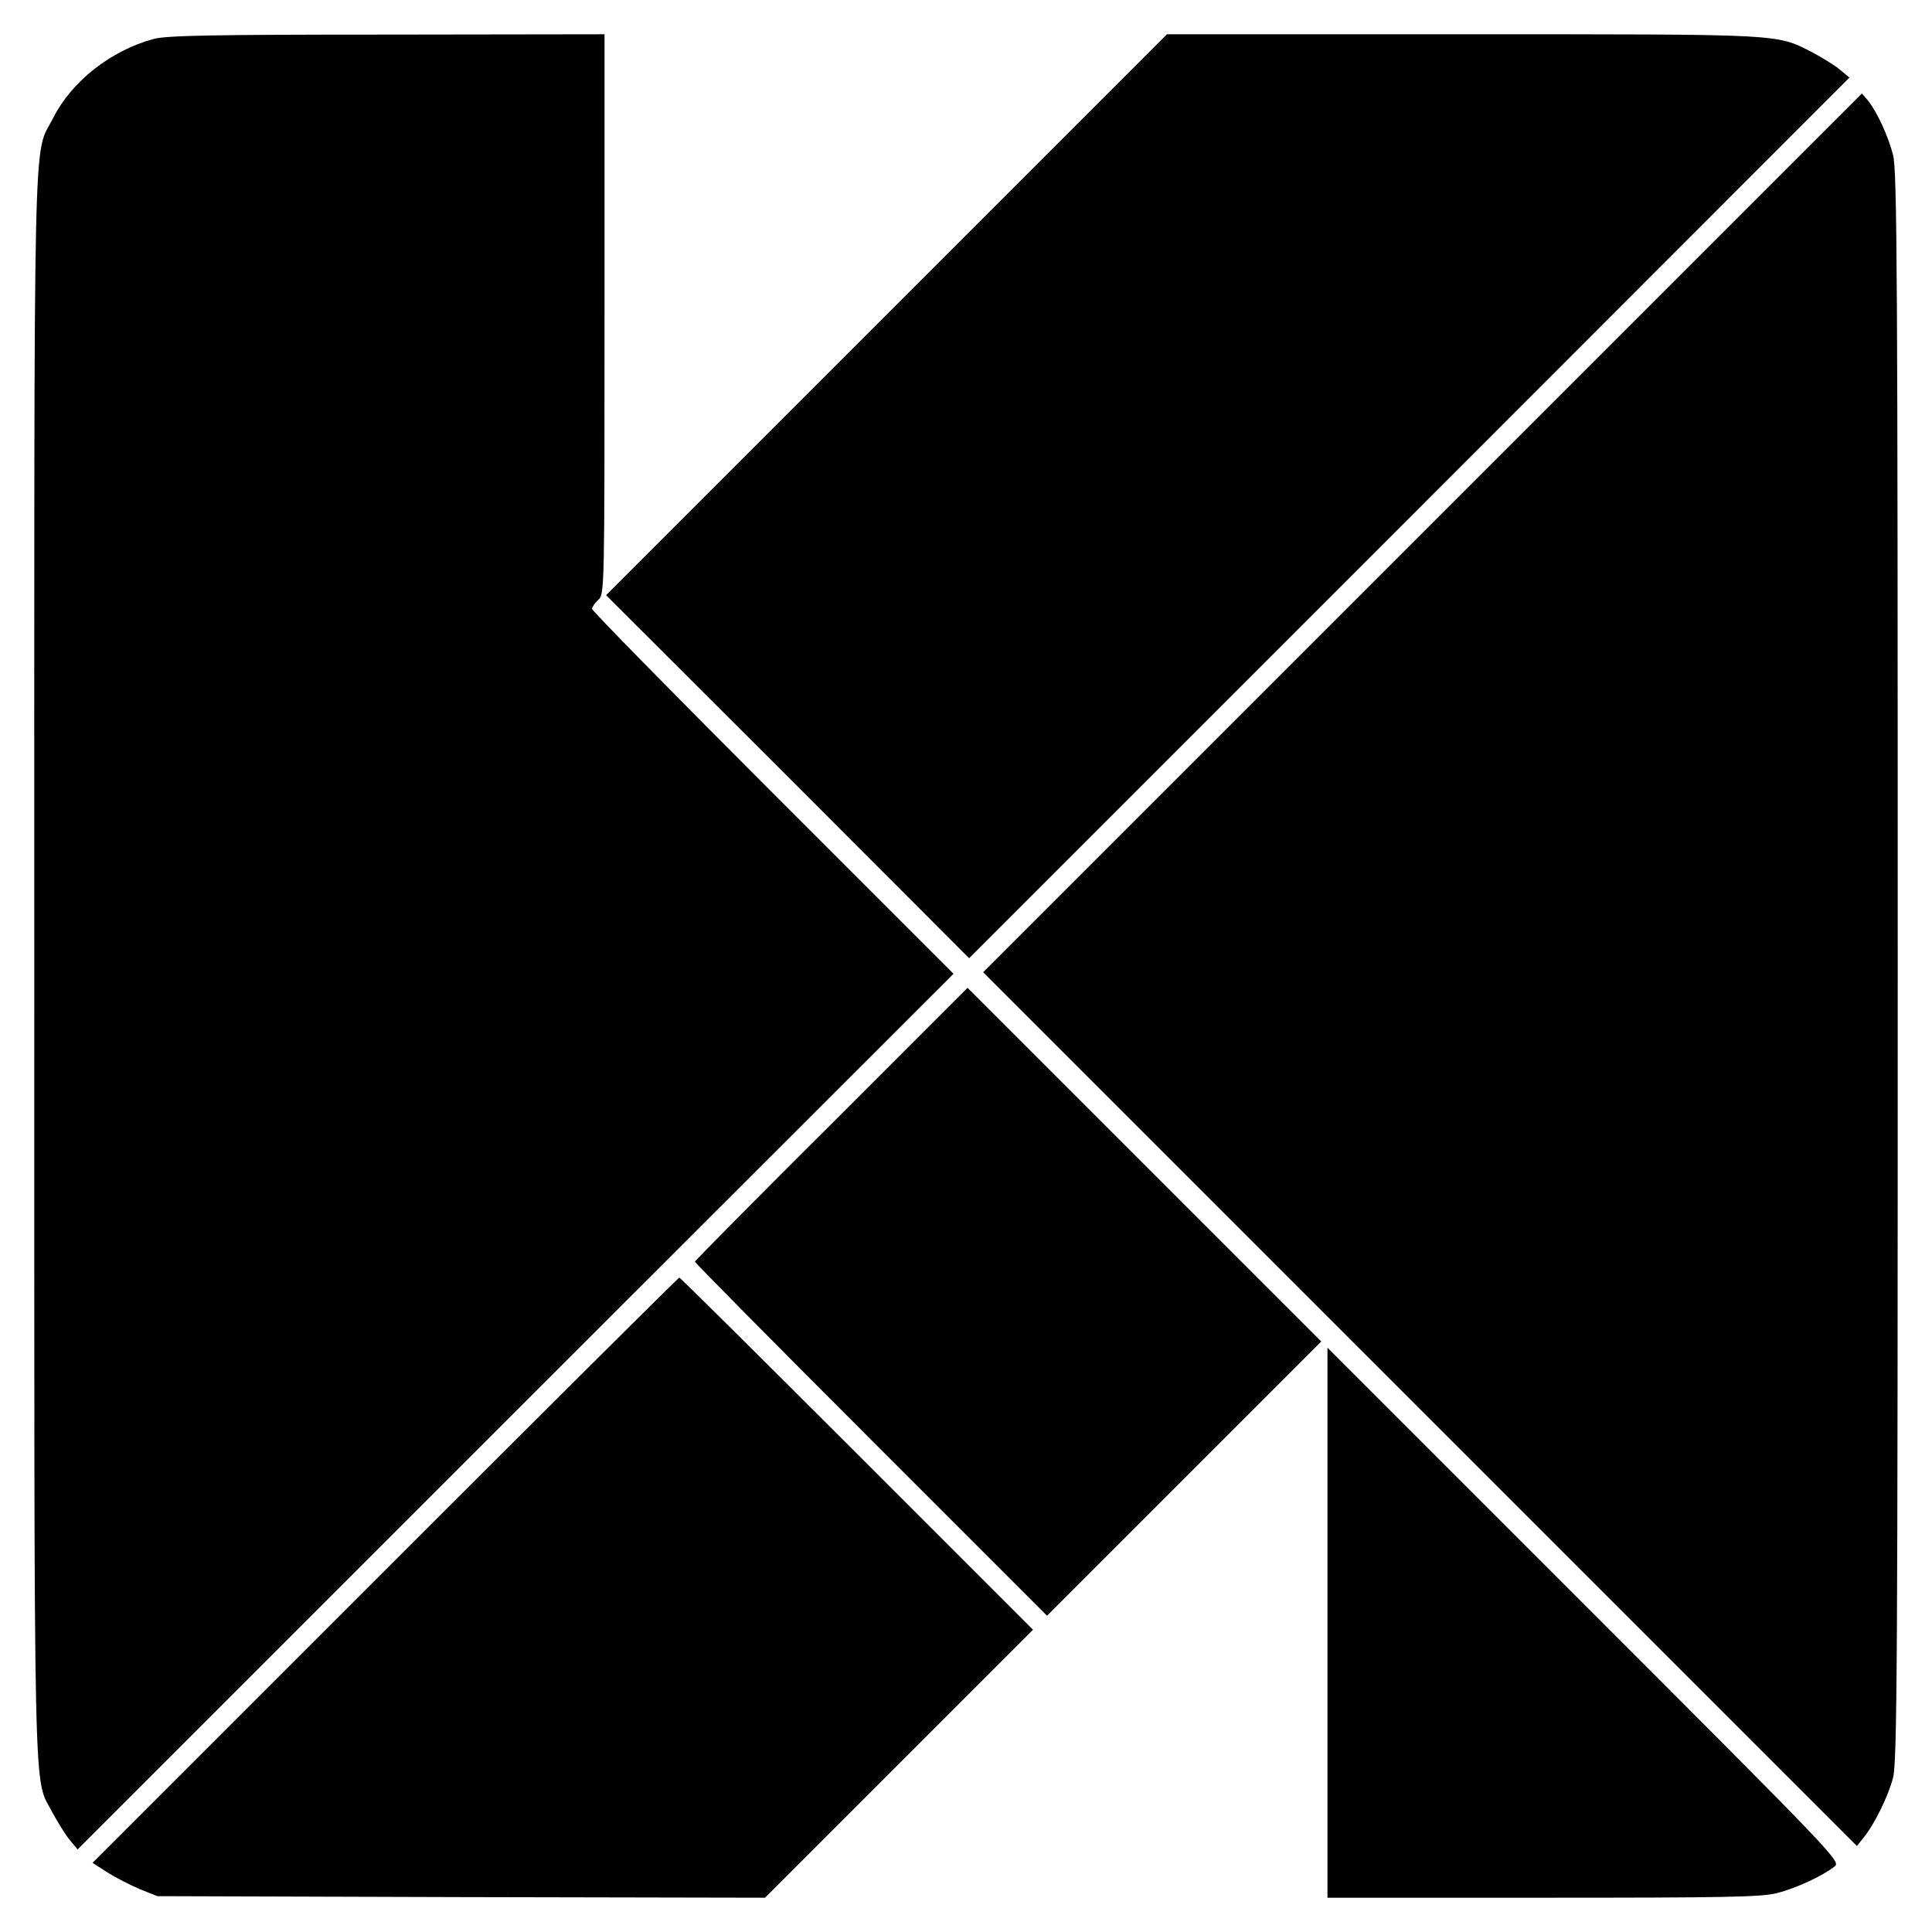
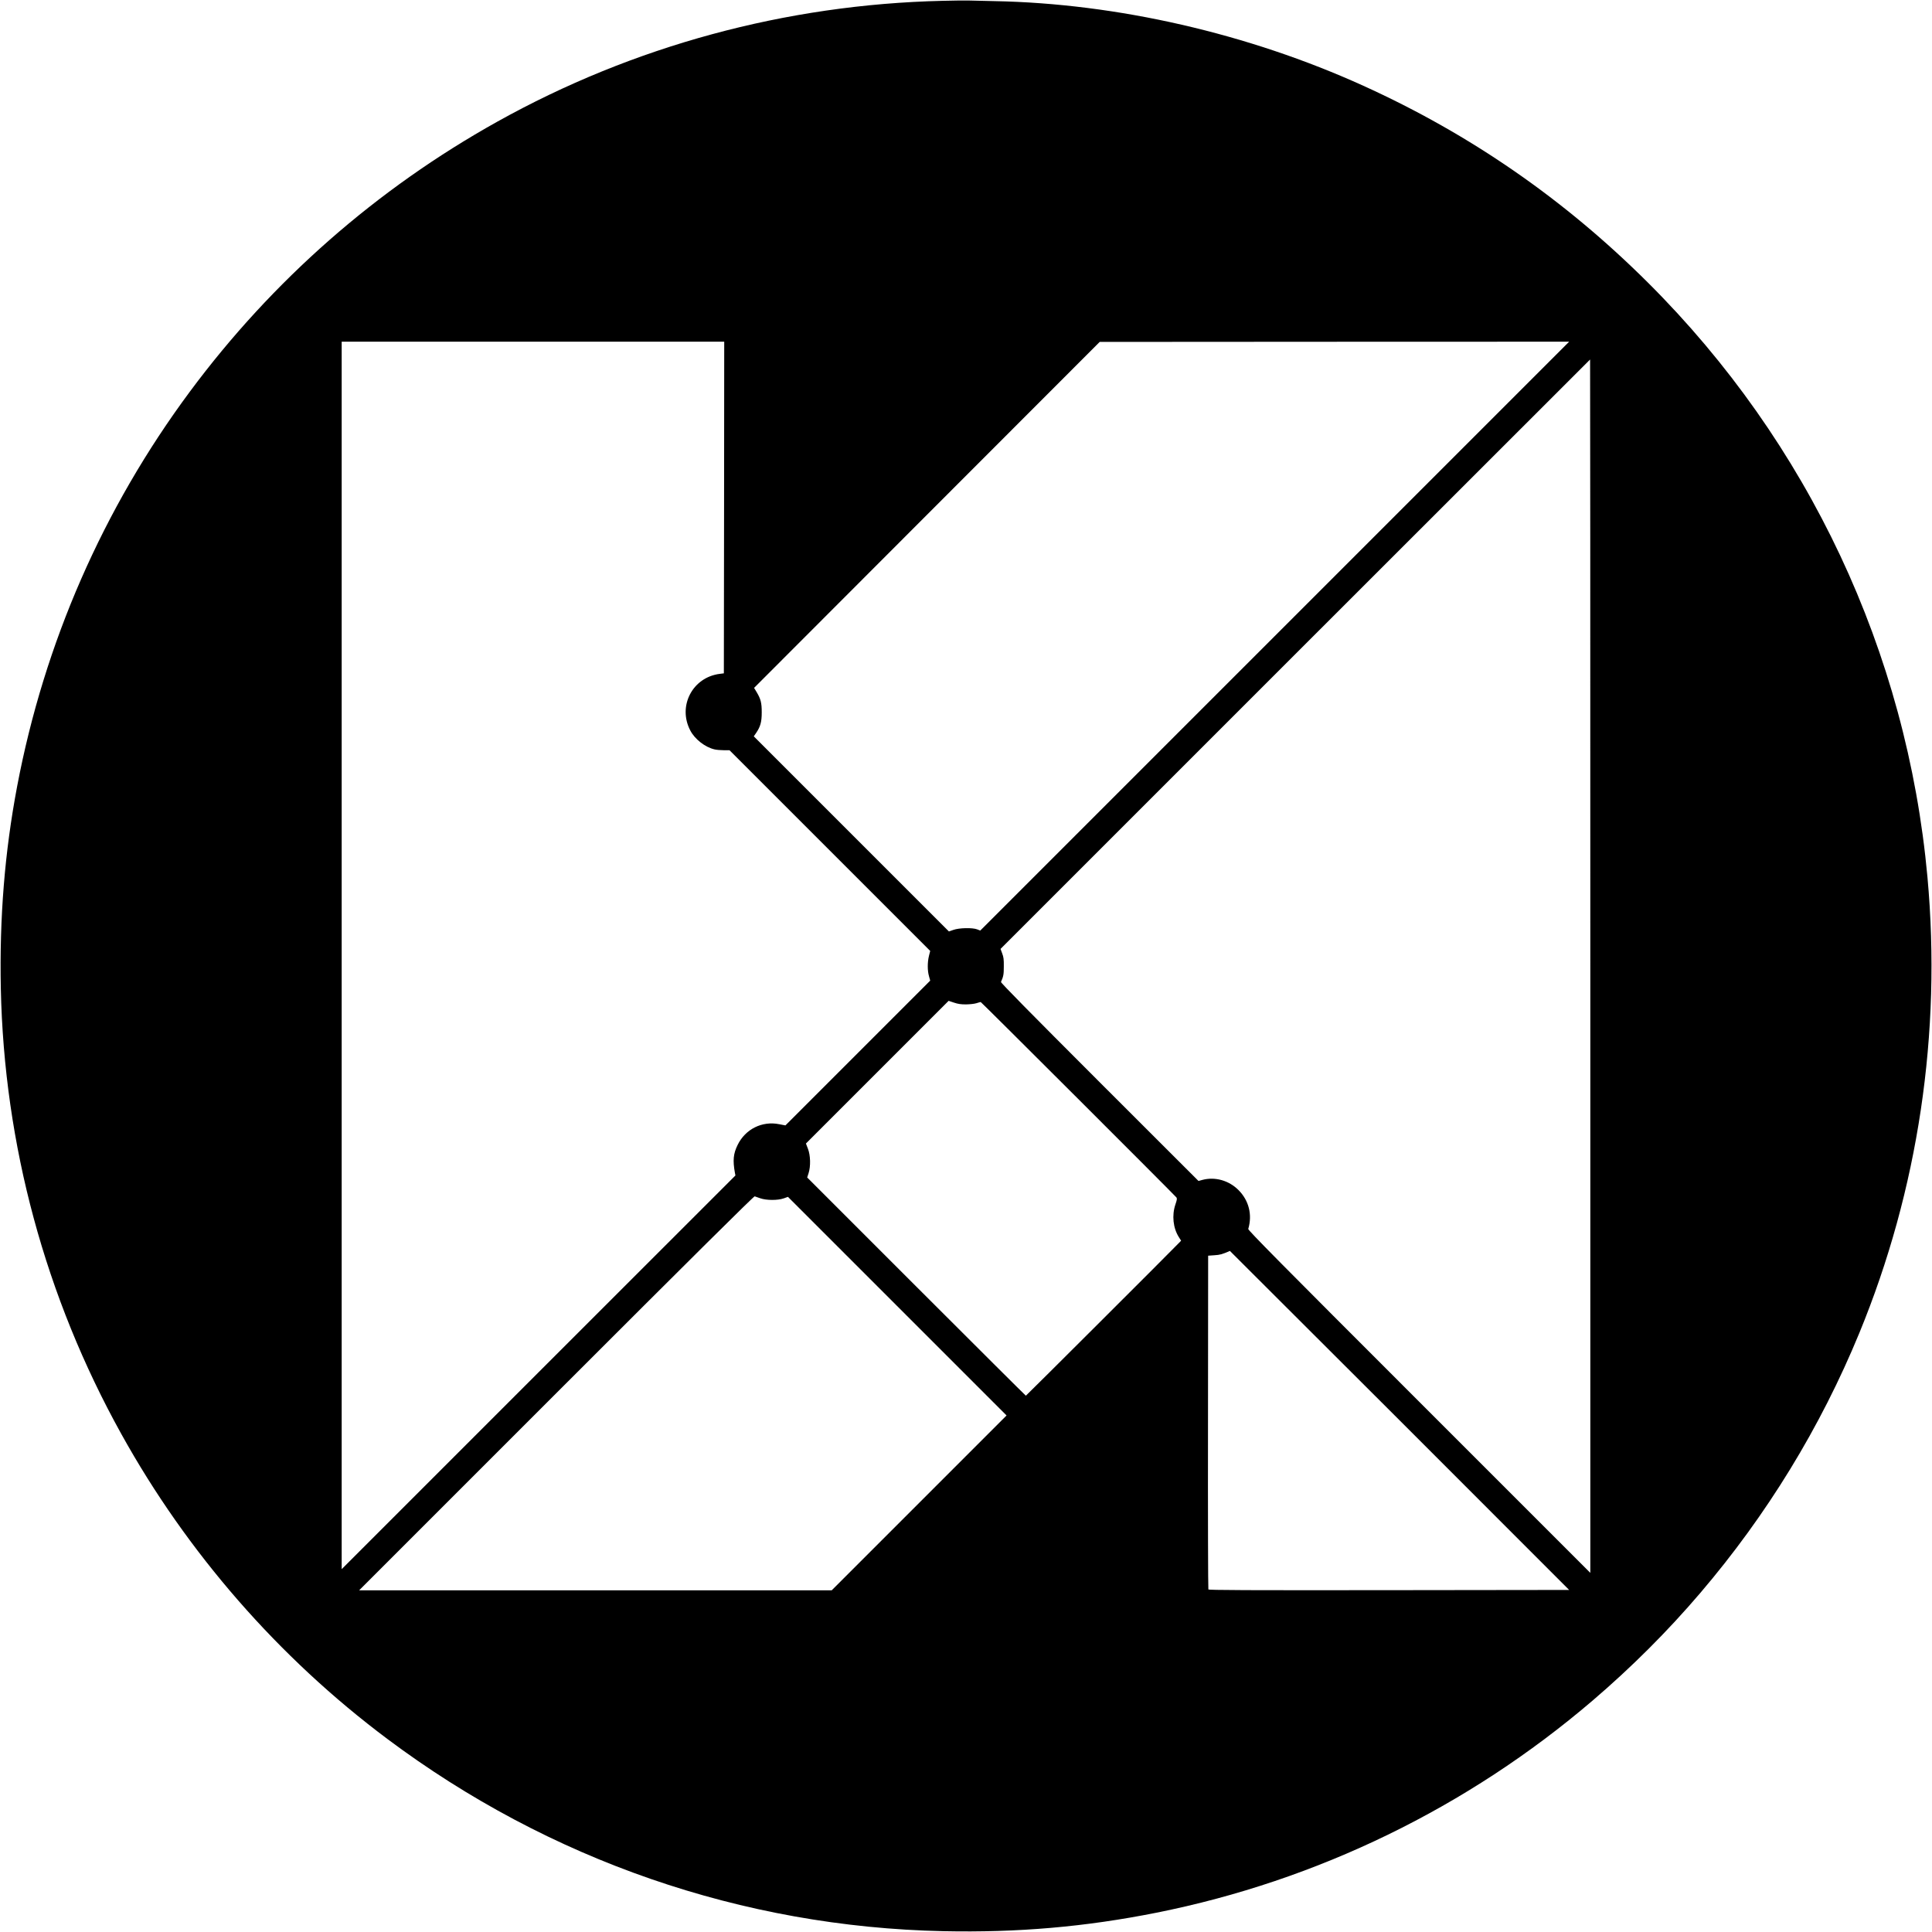
- <svg xmlns="http://www.w3.org/2000/svg" version="1" width="826.667" height="826.667" viewBox="0 0 620 620">
-   <path d="M49.3 12.5C35.6 16.2 23 26.1 17.1 37.8 10.5 50.8 11 30.1 11 310c0 279.3-.4 259.4 5.9 271.8 1.7 3.1 4.1 7 5.5 8.7l2.5 3L165.4 453 306 312.5l-58-58c-31.9-31.9-58-58.5-58-59.1 0-.6.9-1.9 2-2.9 2-1.8 2-3.1 2-91.7V11l-69.7.1c-56.7 0-70.8.3-75 1.4z" />
-   <path d="M284.5 101l-90 90 58.3 58.2 58.2 58.3 141.3-141.3L593.5 24.9l-3-2.5c-1.6-1.4-5.6-3.8-8.7-5.5-12-6.1-8.3-5.9-112.3-5.9h-95l-90 90zM456.5 171l-141 141 140.2 140.2 140.2 140.2 2-2.5c3.5-4.2 8-13.3 9.6-19.4 1.3-5.2 1.5-35.1 1.5-260.5 0-222.4-.2-255.3-1.5-260.3-1.6-6.2-5.2-13.9-8.1-17.5l-1.9-2.2-141 141zM266.8 360.7c-24.1 24-43.8 43.9-43.8 44.2 0 .3 25.4 26 56.5 57.1l56.5 56.5 44-44 44-44-56.7-56.7-56.8-56.8-43.7 43.7zM123.6 503.9l-93.9 93.9 4.8 3.1c2.7 1.7 7.4 4.1 10.5 5.4l5.5 2.2 97.5.3 97.5.2 43-43 43-43-56.5-56.5c-31.1-31.1-56.7-56.5-57-56.5-.3 0-42.8 42.3-94.4 93.9zM426 520.8V609h69.3c58.2 0 70.2-.2 75-1.5 6-1.5 14.6-5.5 18.4-8.5 2.1-1.6 1.3-2.5-80.3-84.1L426 432.5v88.3z" />
+ <svg xmlns="http://www.w3.org/2000/svg" version="1" width="3468" height="3468" viewBox="0 0 2601 2601">
+   <path d="M1269 1.1C1058.1 6 852.2 61.9 669.5 163.8 507 254.4 366.8 377.5 255.8 527c-117 157.6-196.1 338.4-232.7 531.5-16.8 88.7-23.9 177.1-22 272.2 4.4 210.2 59.8 415.3 162.2 599.8 88.6 159.8 211.8 301.1 358.2 410.6 217.8 163.1 478.1 253.1 748.5 258.8 100.4 2.1 191.2-5.8 287-24.9 216.4-43.2 418.7-141.6 587-285.5 52.6-45 100.9-93.2 145.1-145 89.7-105.1 161.8-222.9 214.1-350 79.3-192.8 110.8-403.8 91.7-613.5-27.6-303-160.4-585.4-376.3-800.5-112.5-112.1-239.2-199.7-383.1-265-155.1-70.4-331.8-110.9-497-114-15.4-.3-30.7-.7-34-.8-3.3-.2-19.3 0-35.5.4zM974.8 683.2l-.3 223.3-5.5.7c-36.7 4.6-56.9 43.4-39.7 76.2 6.1 11.8 20 22.6 32.7 25.5 2.5.6 8 1.1 12.3 1.1h7.8l135.1 135.1 135.1 135.1-1.7 6.8c-2.1 8.7-2.1 19.8.1 27.3l1.6 5.9-97.5 97.5-97.4 97.4-8.3-1.6c-23.1-4.7-45.7 6.6-56.1 28-5.8 11.8-6.6 20.7-3.6 37.5l.7 3.5-265.1 265-265 265V460h515l-.2 223.2zm741.3 173.2l-396.4 396.4-4.1-1.6c-6.4-2.5-24.4-2.1-32.1.7l-6 2.1-131.3-131.3-131.4-131.4 3.2-4.6c5.8-8.6 7.5-14.8 7.5-27.7 0-12.9-1.3-17.9-6.9-27.3l-3.4-5.6 232.6-232.9 232.7-232.9 316-.2 316-.1-396.4 396.4zm424.9 444.3v816.8L1910.5 1887c-188.3-188.2-230.5-230.9-230-232.5 5.7-19.2.8-38.4-13.2-52.4-12.9-12.9-31.4-18.1-48.3-13.7l-5.5 1.5-133.3-133.2c-94.4-94.4-133-133.6-132.6-134.7 3.4-7.8 3.8-10.2 3.8-21 .1-9.6-.3-12.5-2.2-17.5l-2.2-6 396.7-396.7C1962 662.5 2140.6 484 2140.7 484c.2 0 .3 367.5.3 816.7zm-840.6 51.5c5.3-.1 11.2-.7 14.1-1.6 2.8-.9 5.4-1.6 5.8-1.6.8 0 260.7 259.6 263.5 263.1 1 1.4.8 3-1.4 9.5-4.9 14.6-3.1 31.6 4.6 43.8l3.1 4.9-2.8 2.9c-8.4 8.9-205.7 205.8-206.2 205.8-.3 0-66.7-66.1-147.5-146.9l-146.9-146.9 1.9-5.9c2.9-9.1 2.6-23.8-.9-32.8l-2.7-7 96.1-96.1 96-96 7.2 2.4c5.4 1.8 9.2 2.4 16.1 2.4zm-276.9 261c8.2 2.9 23.5 3 31.7.1l5.6-2 147.2 147.2 147.1 147.1-117.7 117.7-117.7 117.7H483.5L749 1875.5c183.2-183.2 266-265.3 267-264.9.8.3 4.2 1.5 7.5 2.6zm860.8 299l228.2 228.3-242.5.3c-193.2.2-242.5 0-243.2-1-.4-.7-.7-102.1-.5-225.3l.2-224 8.5-.6c7.6-.5 10.2-1.2 20.8-5.8.1 0 102.9 102.6 228.5 228.1z" />
</svg>
